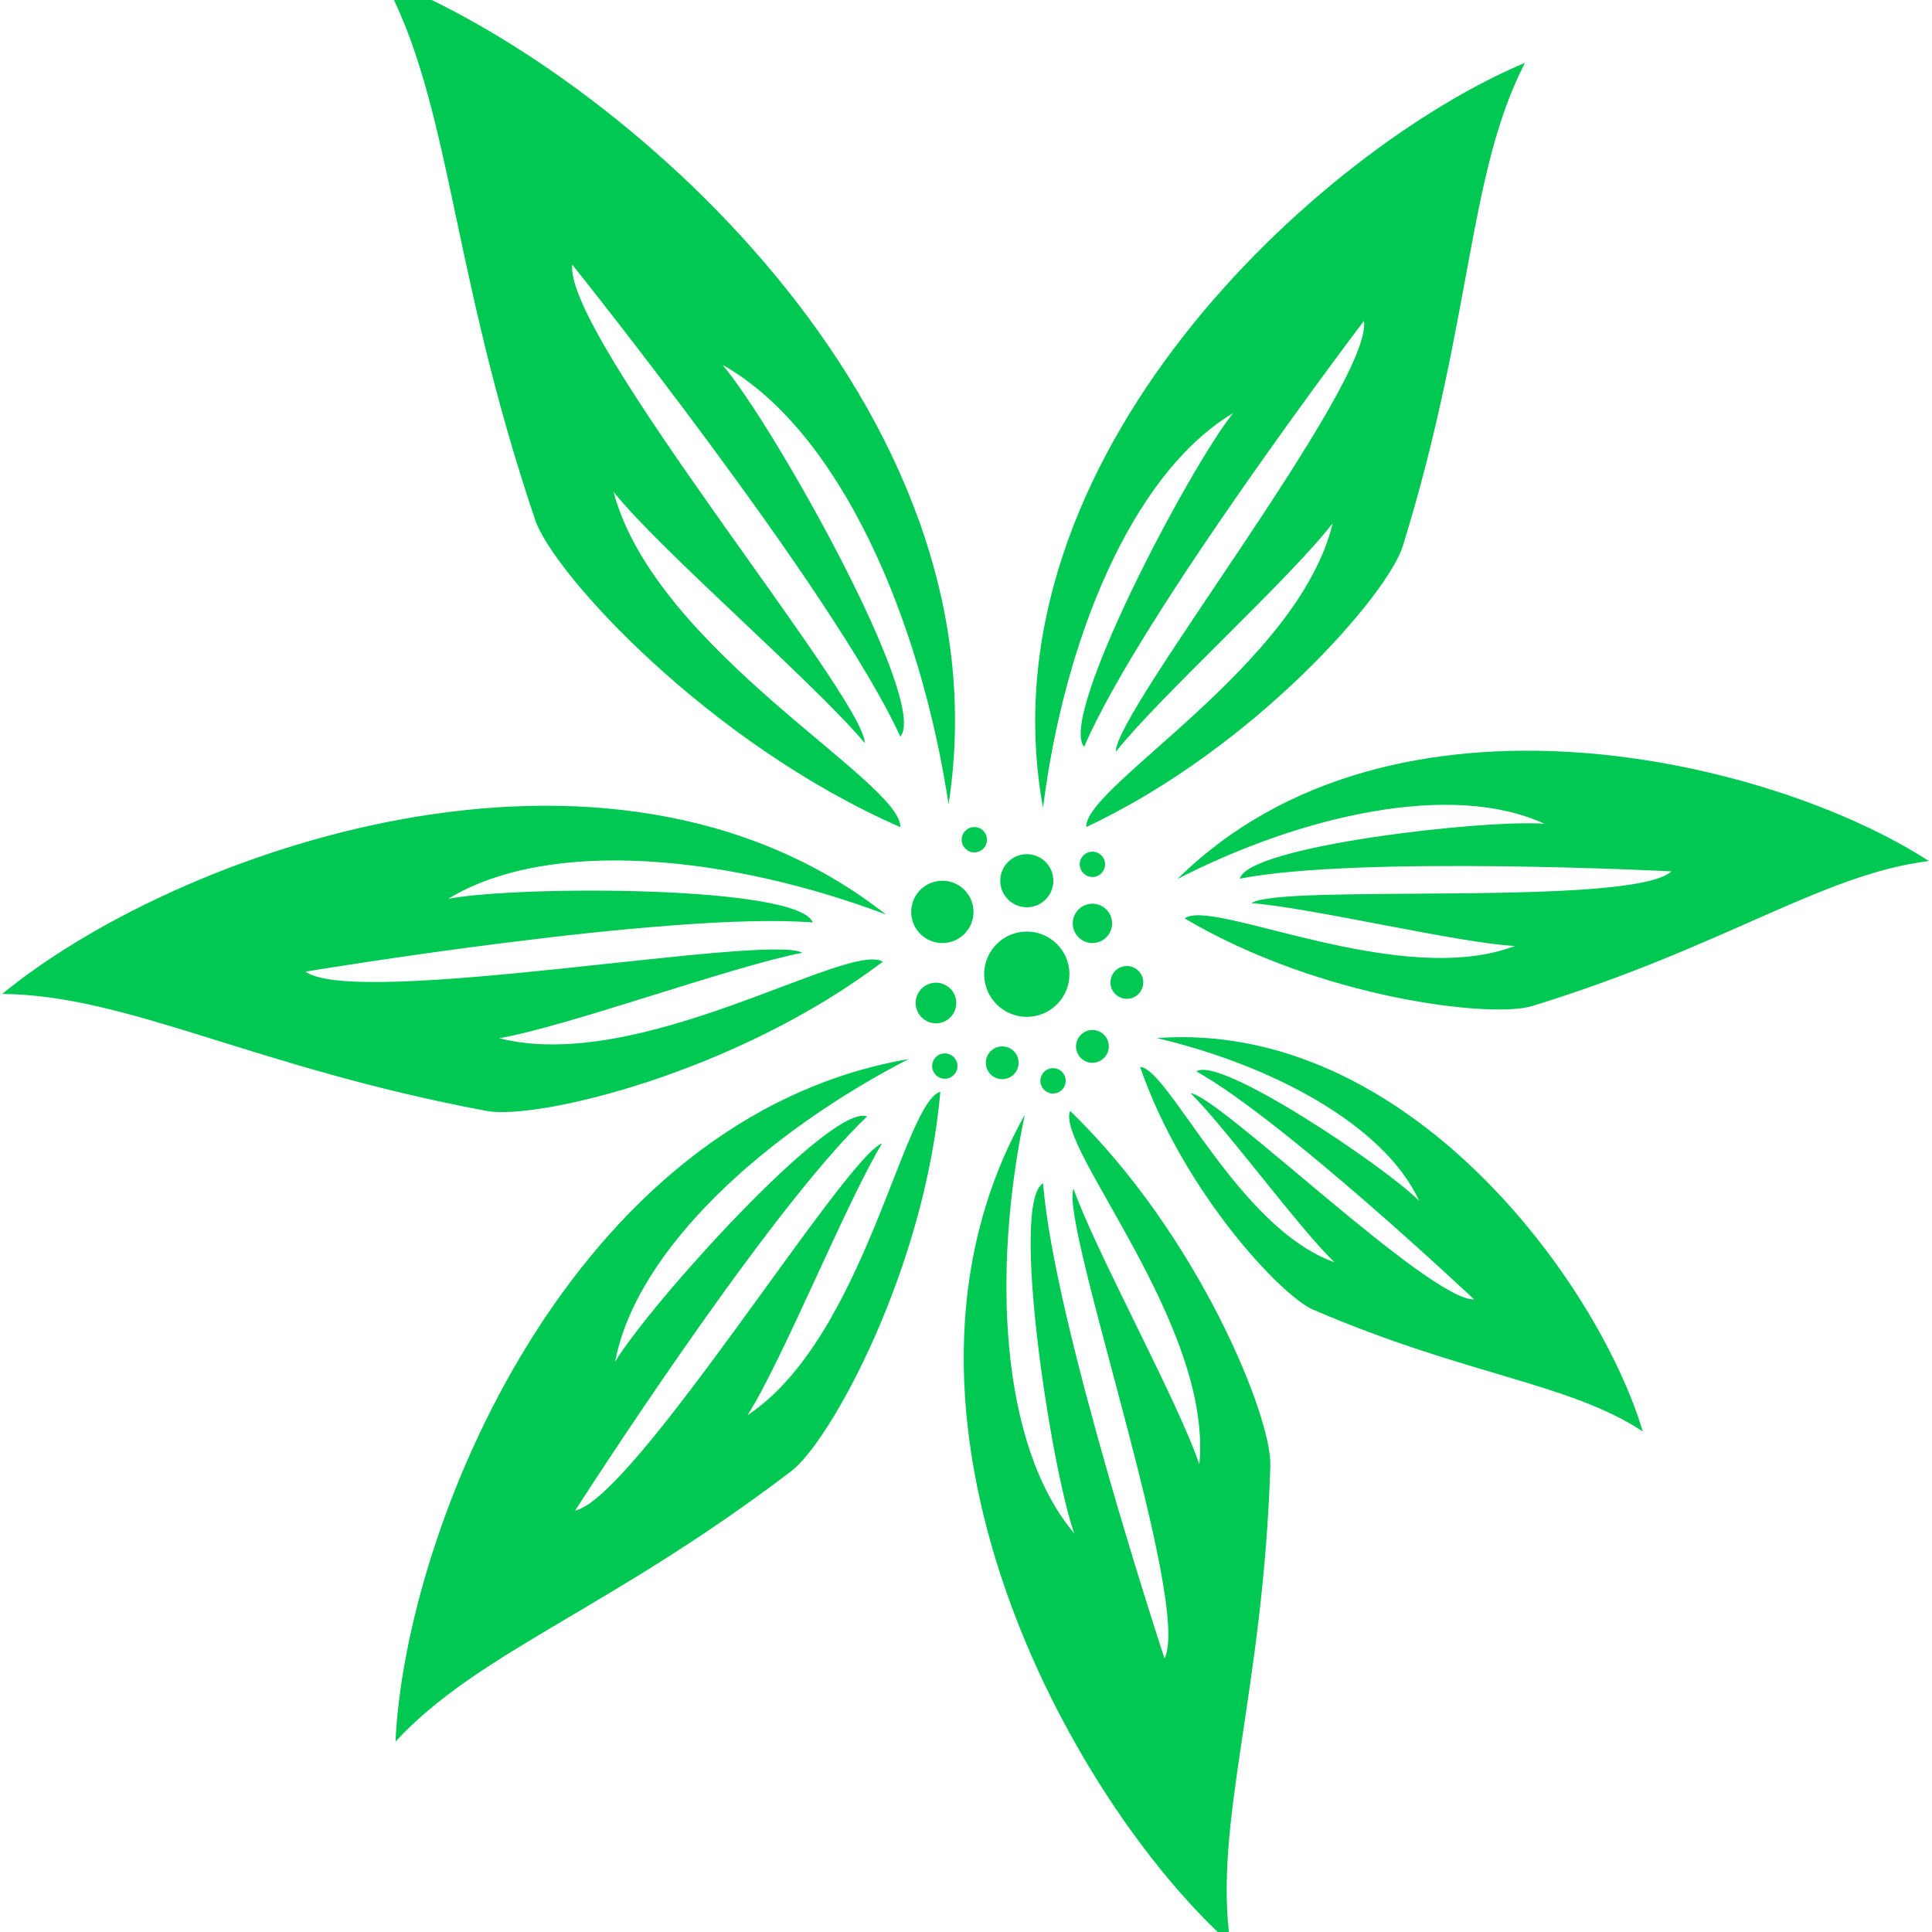
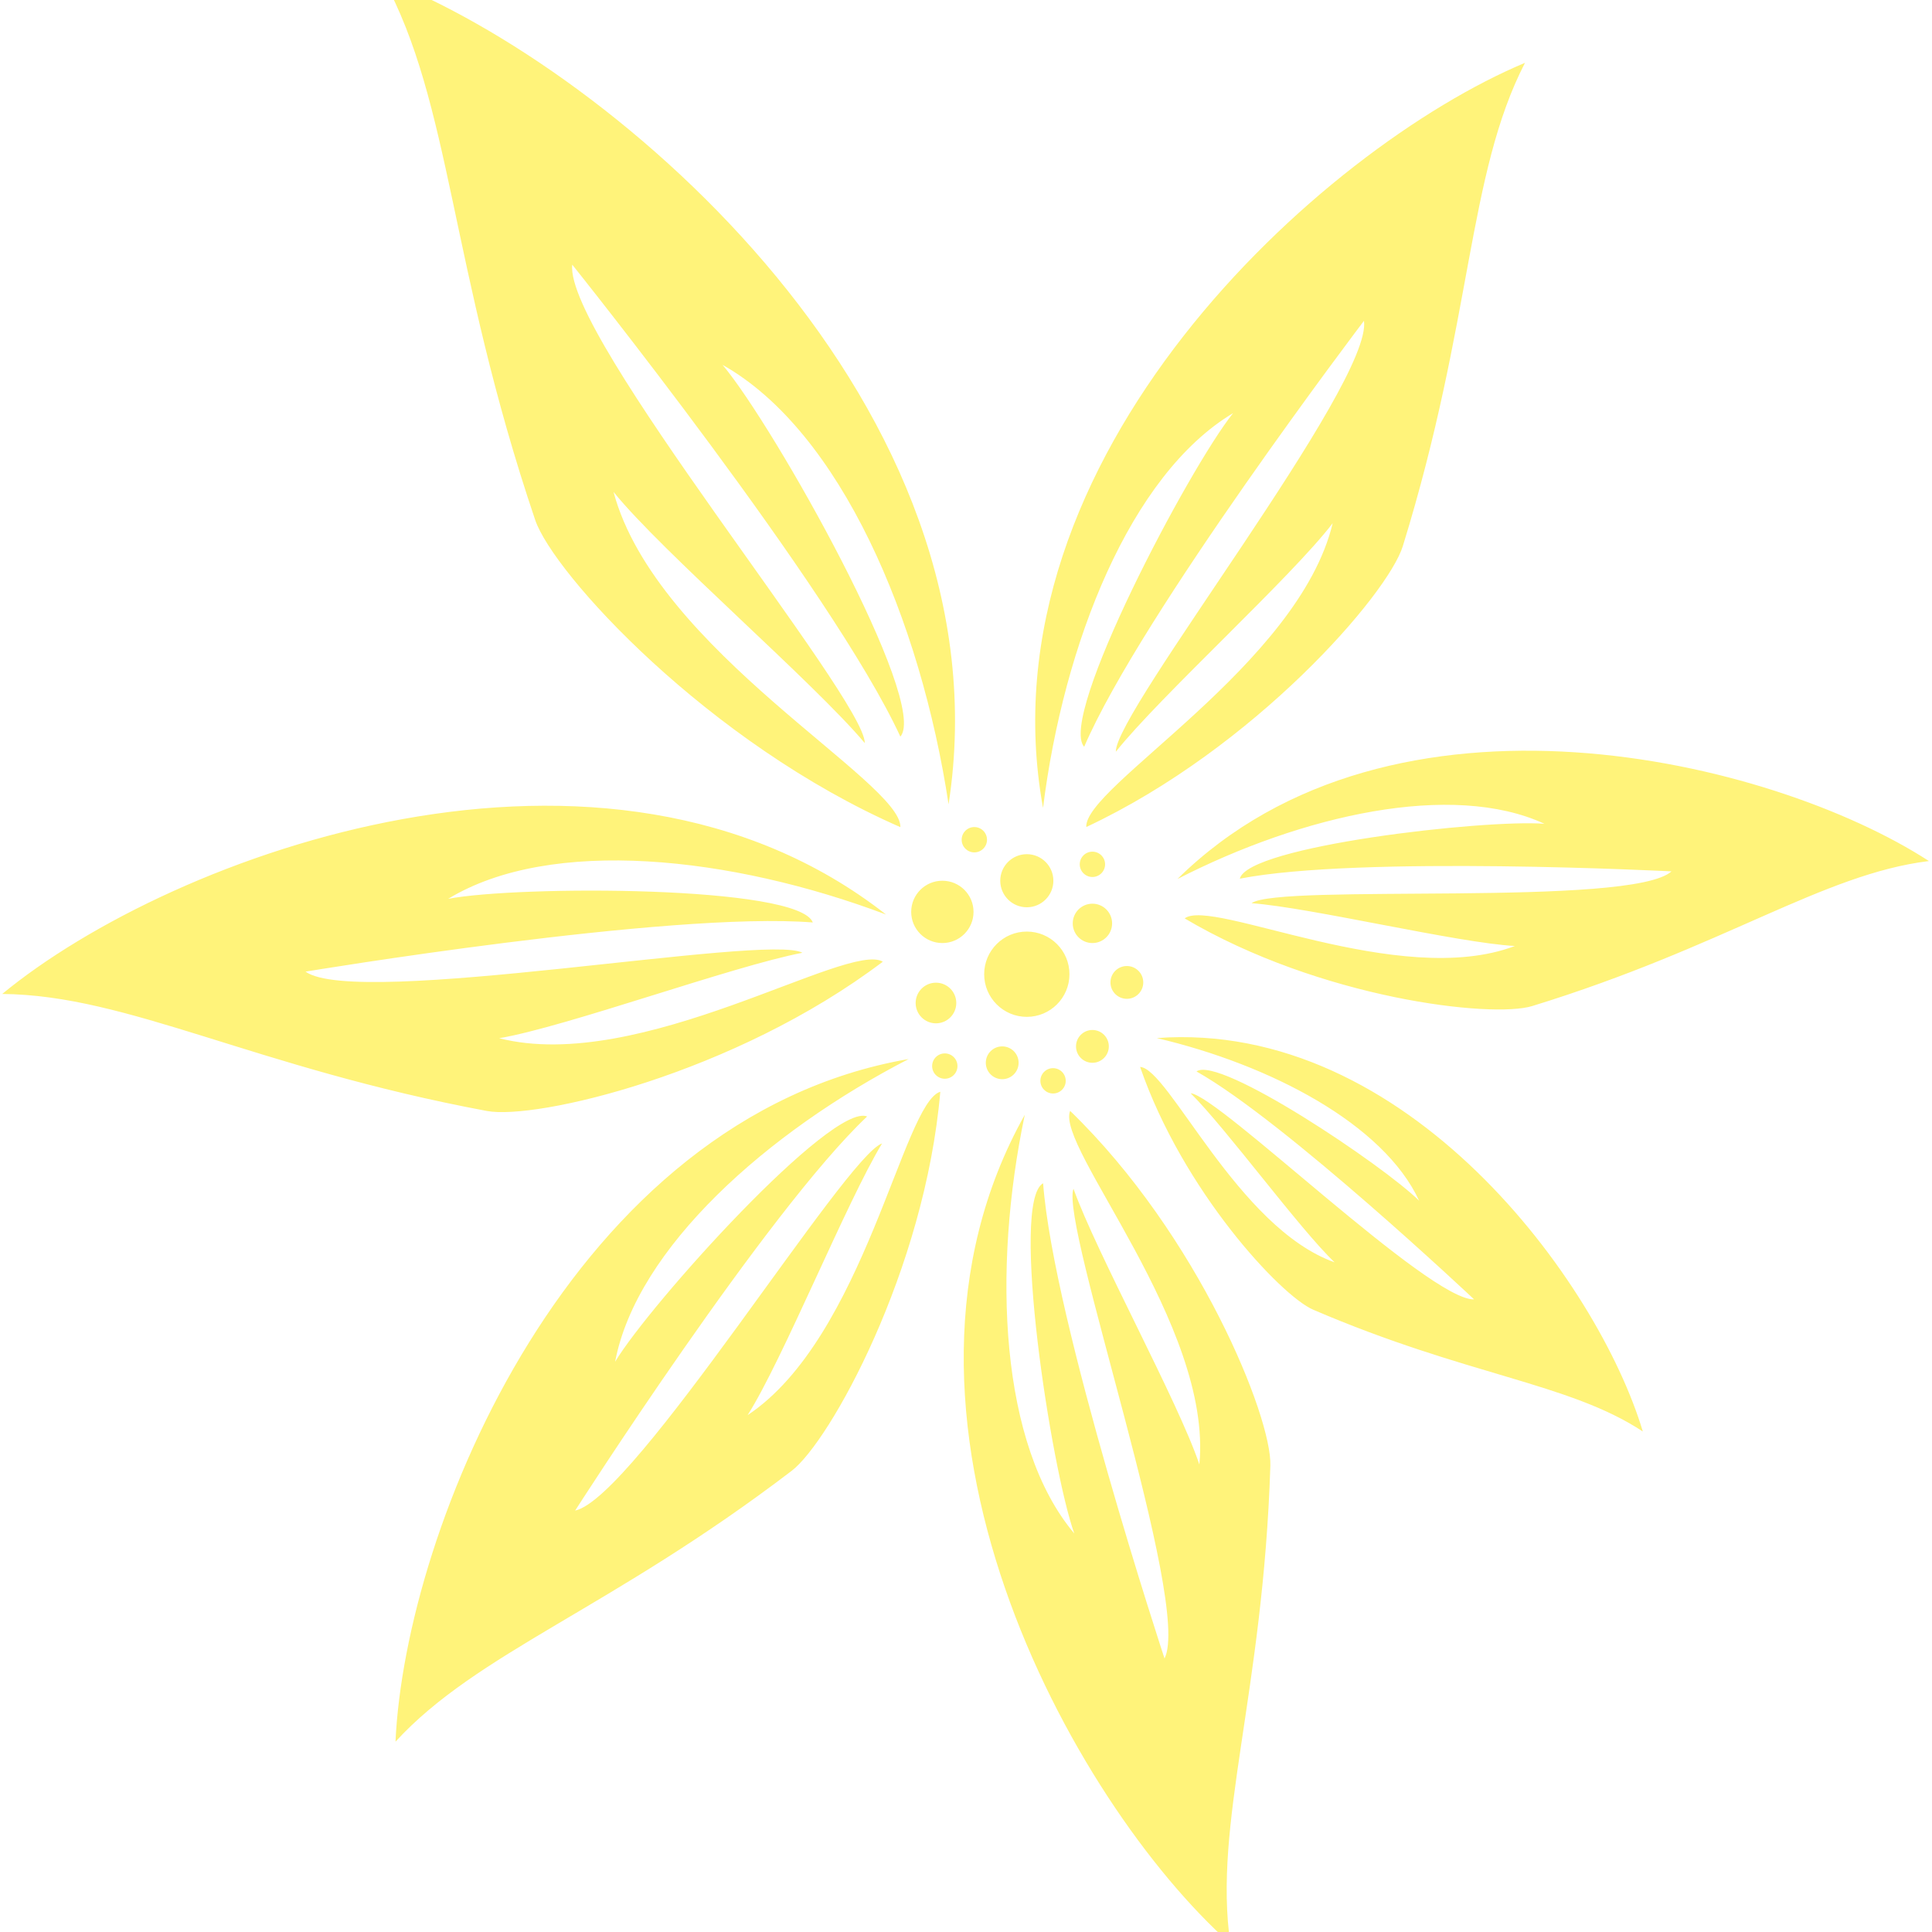
<svg xmlns="http://www.w3.org/2000/svg" version="1.1" id="svg3109" xml:space="preserve" width="800" height="800" viewBox="100 50 600 600">
  <defs id="defs3113">
    <clipPath clipPathUnits="userSpaceOnUse" id="clipPath3125">
      <path d="M 0,600 H 600 V 0 H 0 Z" id="path3123" />
    </clipPath>
  </defs>
  <g id="g3117" transform="matrix(1.333333,0,0,-1.333333,0,800)">
    <g id="g3119">
      <g id="g3121" clip-path="url(#clipPath3125)">
-         <path d="m 337.468,337.495 c -2.11,0 -3.821,-1.71 -3.821,-3.819 0,-2.111 1.711,-3.821 3.821,-3.821 2.109,0 3.82,1.71 3.82,3.821 0,2.109 -1.711,3.819 -3.82,3.819 m -8.022,-14.898 c -2.11,0 -3.821,-1.711 -3.821,-3.821 0,-2.109 1.711,-3.82 3.821,-3.82 2.109,0 3.82,1.711 3.82,3.82 0,2.11 -1.711,3.821 -3.82,3.821 m -34.383,-5.455 c -1.629,0 -2.951,-1.321 -2.951,-2.95 0,-1.629 1.322,-2.95 2.951,-2.95 1.629,0 2.951,1.321 2.951,2.95 0,1.629 -1.322,2.95 -2.951,2.95 m 25.213,-3.437 c -1.629,0 -2.95,-1.321 -2.95,-2.951 0,-1.629 1.321,-2.95 2.95,-2.95 1.63,0 2.952,1.321 2.952,2.95 0,1.63 -1.322,2.951 -2.952,2.951 m -18.337,56.157 c -1.629,0 -2.95,-1.321 -2.95,-2.951 0,-1.629 1.321,-2.949 2.95,-2.949 1.63,0 2.952,1.32 2.952,2.949 0,1.63 -1.322,2.951 -2.952,2.951 m 27.507,-5.73 c -1.631,0 -2.952,-1.322 -2.952,-2.95 0,-1.63 1.321,-2.951 2.952,-2.951 1.629,0 2.95,1.321 2.95,2.951 0,1.628 -1.321,2.95 -2.95,2.95 m 0,-12.119 c -2.532,0 -4.584,-2.053 -4.584,-4.584 0,-2.533 2.052,-4.584 4.584,-4.584 2.531,0 4.584,2.051 4.584,4.584 0,2.531 -2.053,4.584 -4.584,4.584 m -21.011,-33.237 c -2.111,0 -3.821,-1.71 -3.821,-3.82 0,-2.109 1.71,-3.819 3.821,-3.819 2.109,0 3.819,1.71 3.819,3.819 0,2.11 -1.71,3.82 -3.819,3.82 m 5.73,44.771 c -3.416,0 -6.186,-2.769 -6.186,-6.185 0,-3.416 2.77,-6.184 6.186,-6.184 3.416,0 6.185,2.768 6.185,6.184 0,3.416 -2.769,6.185 -6.185,6.185 m -21.16,-29.934 c -2.613,0 -4.733,-2.119 -4.733,-4.732 0,-2.614 2.12,-4.733 4.733,-4.733 2.613,0 4.732,2.119 4.732,4.733 0,2.613 -2.119,4.732 -4.732,4.732 m 1.49,23.749 c -4.008,0 -7.26,-3.25 -7.26,-7.259 0,-4.009 3.252,-7.258 7.26,-7.258 4.009,0 7.259,3.249 7.259,7.258 0,4.009 -3.25,7.259 -7.259,7.259 m 19.67,-11.843 c -5.486,0 -9.933,-4.448 -9.933,-9.933 0,-5.485 4.447,-9.933 9.933,-9.933 5.485,0 9.932,4.448 9.932,9.933 0,5.485 -4.447,9.933 -9.932,9.933 m 47.412,-235.735 c -4.082,27.996 7.648,58.183 9.314,111.379 0.351,11.2 -16.663,53.565 -46.634,82.589 -3.471,-8.361 33.238,-49.846 30.097,-82.358 -4.856,14.543 -23.96,49.204 -29.321,64.234 -3.146,-8.425 27.655,-96.74 21.206,-109.42 0,0 -25.889,78.538 -28.276,110.69 -7.758,-4.303 1.887,-66.544 7.257,-81.58 -17.341,20.597 -19.143,61.264 -11.528,97.528 -39.08,-69.651 10.842,-160.028 47.885,-193.062 M 167.12,156.835 c 19.138,20.837 49.955,30.792 92.269,63.075 8.91,6.797 31.03,46.734 34.626,88.299 -8.676,-2.585 -17.683,-57.241 -44.885,-75.326 8.216,12.945 23.042,49.639 31.318,63.285 -8.522,-2.877 -57.582,-82.511 -71.487,-85.511 0,0 44.577,69.651 68.01,91.797 -8.236,3.301 -50.425,-43.464 -58.697,-57.12 5.03,26.451 35.436,53.515 68.372,70.498 C 207.952,302.182 169.364,206.419 167.12,156.835 m 177.312,163.879 c 26.416,-6.195 52.835,-20.001 61.115,-37.891 -8.306,8.226 -46.6,33.925 -51.861,30.114 20.587,-11.555 64.655,-53.084 64.655,-53.084 -10.411,-0.346 -59.442,47.474 -66.007,48 8.31,-8.218 25.376,-31.64 33.517,-39.369 -22.54,7.997 -38.675,45.213 -45.296,45.504 9.958,-28.882 32.782,-53.306 40.32,-56.546 35.803,-15.39 59.464,-16.974 76.769,-28.363 -10.426,34.817 -54.891,95.959 -113.212,91.635 m 4.817,37.048 c 29.02,14.888 63.965,22.804 85.476,12.863 -14.011,1.069 -69.092,-5.197 -70.945,-12.784 27.853,5.441 100.544,1.7 100.544,1.7 -9.268,-8.419 -91.402,-2.779 -97.824,-7.408 14.008,-1.06 47.872,-9.231 61.344,-9.974 -26.872,-10.219 -70.618,11.313 -76.91,6.425 31.602,-18.705 71.52,-23.312 80.948,-20.412 44.775,13.77 67.681,30.738 92.398,33.774 -36.652,23.778 -124.973,45.173 -175.031,-4.184 m -31.306,16.567 c 4.764,38.207 20.269,77.56 44.265,91.941 -10.354,-12.96 -40.853,-70.863 -34.683,-77.712 13.205,30.789 65.172,99.22 65.172,99.22 2.053,-14.637 -58.042,-91.019 -57.796,-100.362 10.345,12.963 40.826,40.569 50.506,53.22 -7.892,-33.01 -57.976,-61.377 -57.388,-70.764 39.252,18.397 70.28,54.28 73.718,65.405 16.327,52.836 14.997,86.461 28.464,112.592 C 382.643,527.918 303.063,455.971 317.943,374.329 M 75.518,330.989 c 29.396,-0.255 58.531,-17.094 112.889,-27.257 11.447,-2.139 57.653,8.603 92.216,34.768 -8.033,4.892 -56.464,-26.213 -89.349,-17.822 15.704,2.675 54.33,16.787 70.618,19.903 -8.153,4.57 -103.734,-13.03 -115.73,-4.393 0,0 84.76,14.108 118.155,11.452 -3.187,8.65 -68.63,8.633 -84.923,5.507 23.905,14.535 65.95,9.925 101.978,-3.656 -65.314,51.195 -166.047,14.289 -205.854,-18.502 m 220.422,44.178 c -6.505,42.934 -25.156,86.843 -52.639,102.347 12.059,-14.306 48.165,-78.684 41.413,-86.589 -15.805,34.32 -76.426,109.93 -76.426,109.93 -1.883,-16.565 68.143,-100.896 68.143,-111.436 -12.047,14.306 -47.233,44.525 -58.526,58.501 9.881,-36.983 67.192,-67.477 66.809,-78.077 -44.803,19.576 -80.852,59.11 -85.059,71.55 -19.978,59.085 -19.479,97.037 -35.438,126.098 C 218.43,546.409 310.29,467.657 295.94,375.167" style="fill:#00c853;fill-opacity:1;fill-rule:nonzero;stroke:none" id="path3127" />
+         <path d="m 337.468,337.495 c -2.11,0 -3.821,-1.71 -3.821,-3.819 0,-2.111 1.711,-3.821 3.821,-3.821 2.109,0 3.82,1.71 3.82,3.821 0,2.109 -1.711,3.819 -3.82,3.819 m -8.022,-14.898 c -2.11,0 -3.821,-1.711 -3.821,-3.821 0,-2.109 1.711,-3.82 3.821,-3.82 2.109,0 3.82,1.711 3.82,3.82 0,2.11 -1.711,3.821 -3.82,3.821 m -34.383,-5.455 c -1.629,0 -2.951,-1.321 -2.951,-2.95 0,-1.629 1.322,-2.95 2.951,-2.95 1.629,0 2.951,1.321 2.951,2.95 0,1.629 -1.322,2.95 -2.951,2.95 m 25.213,-3.437 c -1.629,0 -2.95,-1.321 -2.95,-2.951 0,-1.629 1.321,-2.95 2.95,-2.95 1.63,0 2.952,1.321 2.952,2.95 0,1.63 -1.322,2.951 -2.952,2.951 m -18.337,56.157 c -1.629,0 -2.95,-1.321 -2.95,-2.951 0,-1.629 1.321,-2.949 2.95,-2.949 1.63,0 2.952,1.32 2.952,2.949 0,1.63 -1.322,2.951 -2.952,2.951 m 27.507,-5.73 c -1.631,0 -2.952,-1.322 -2.952,-2.95 0,-1.63 1.321,-2.951 2.952,-2.951 1.629,0 2.95,1.321 2.95,2.951 0,1.628 -1.321,2.95 -2.95,2.95 m 0,-12.119 c -2.532,0 -4.584,-2.053 -4.584,-4.584 0,-2.533 2.052,-4.584 4.584,-4.584 2.531,0 4.584,2.051 4.584,4.584 0,2.531 -2.053,4.584 -4.584,4.584 m -21.011,-33.237 c -2.111,0 -3.821,-1.71 -3.821,-3.82 0,-2.109 1.71,-3.819 3.821,-3.819 2.109,0 3.819,1.71 3.819,3.819 0,2.11 -1.71,3.82 -3.819,3.82 m 5.73,44.771 c -3.416,0 -6.186,-2.769 -6.186,-6.185 0,-3.416 2.77,-6.184 6.186,-6.184 3.416,0 6.185,2.768 6.185,6.184 0,3.416 -2.769,6.185 -6.185,6.185 m -21.16,-29.934 c -2.613,0 -4.733,-2.119 -4.733,-4.732 0,-2.614 2.12,-4.733 4.733,-4.733 2.613,0 4.732,2.119 4.732,4.733 0,2.613 -2.119,4.732 -4.732,4.732 m 1.49,23.749 c -4.008,0 -7.26,-3.25 -7.26,-7.259 0,-4.009 3.252,-7.258 7.26,-7.258 4.009,0 7.259,3.249 7.259,7.258 0,4.009 -3.25,7.259 -7.259,7.259 m 19.67,-11.843 c -5.486,0 -9.933,-4.448 -9.933,-9.933 0,-5.485 4.447,-9.933 9.933,-9.933 5.485,0 9.932,4.448 9.932,9.933 0,5.485 -4.447,9.933 -9.932,9.933 m 47.412,-235.735 c -4.082,27.996 7.648,58.183 9.314,111.379 0.351,11.2 -16.663,53.565 -46.634,82.589 -3.471,-8.361 33.238,-49.846 30.097,-82.358 -4.856,14.543 -23.96,49.204 -29.321,64.234 -3.146,-8.425 27.655,-96.74 21.206,-109.42 0,0 -25.889,78.538 -28.276,110.69 -7.758,-4.303 1.887,-66.544 7.257,-81.58 -17.341,20.597 -19.143,61.264 -11.528,97.528 -39.08,-69.651 10.842,-160.028 47.885,-193.062 M 167.12,156.835 c 19.138,20.837 49.955,30.792 92.269,63.075 8.91,6.797 31.03,46.734 34.626,88.299 -8.676,-2.585 -17.683,-57.241 -44.885,-75.326 8.216,12.945 23.042,49.639 31.318,63.285 -8.522,-2.877 -57.582,-82.511 -71.487,-85.511 0,0 44.577,69.651 68.01,91.797 -8.236,3.301 -50.425,-43.464 -58.697,-57.12 5.03,26.451 35.436,53.515 68.372,70.498 C 207.952,302.182 169.364,206.419 167.12,156.835 m 177.312,163.879 c 26.416,-6.195 52.835,-20.001 61.115,-37.891 -8.306,8.226 -46.6,33.925 -51.861,30.114 20.587,-11.555 64.655,-53.084 64.655,-53.084 -10.411,-0.346 -59.442,47.474 -66.007,48 8.31,-8.218 25.376,-31.64 33.517,-39.369 -22.54,7.997 -38.675,45.213 -45.296,45.504 9.958,-28.882 32.782,-53.306 40.32,-56.546 35.803,-15.39 59.464,-16.974 76.769,-28.363 -10.426,34.817 -54.891,95.959 -113.212,91.635 m 4.817,37.048 c 29.02,14.888 63.965,22.804 85.476,12.863 -14.011,1.069 -69.092,-5.197 -70.945,-12.784 27.853,5.441 100.544,1.7 100.544,1.7 -9.268,-8.419 -91.402,-2.779 -97.824,-7.408 14.008,-1.06 47.872,-9.231 61.344,-9.974 -26.872,-10.219 -70.618,11.313 -76.91,6.425 31.602,-18.705 71.52,-23.312 80.948,-20.412 44.775,13.77 67.681,30.738 92.398,33.774 -36.652,23.778 -124.973,45.173 -175.031,-4.184 m -31.306,16.567 c 4.764,38.207 20.269,77.56 44.265,91.941 -10.354,-12.96 -40.853,-70.863 -34.683,-77.712 13.205,30.789 65.172,99.22 65.172,99.22 2.053,-14.637 -58.042,-91.019 -57.796,-100.362 10.345,12.963 40.826,40.569 50.506,53.22 -7.892,-33.01 -57.976,-61.377 -57.388,-70.764 39.252,18.397 70.28,54.28 73.718,65.405 16.327,52.836 14.997,86.461 28.464,112.592 C 382.643,527.918 303.063,455.971 317.943,374.329 M 75.518,330.989 c 29.396,-0.255 58.531,-17.094 112.889,-27.257 11.447,-2.139 57.653,8.603 92.216,34.768 -8.033,4.892 -56.464,-26.213 -89.349,-17.822 15.704,2.675 54.33,16.787 70.618,19.903 -8.153,4.57 -103.734,-13.03 -115.73,-4.393 0,0 84.76,14.108 118.155,11.452 -3.187,8.65 -68.63,8.633 -84.923,5.507 23.905,14.535 65.95,9.925 101.978,-3.656 -65.314,51.195 -166.047,14.289 -205.854,-18.502 m 220.422,44.178 c -6.505,42.934 -25.156,86.843 -52.639,102.347 12.059,-14.306 48.165,-78.684 41.413,-86.589 -15.805,34.32 -76.426,109.93 -76.426,109.93 -1.883,-16.565 68.143,-100.896 68.143,-111.436 -12.047,14.306 -47.233,44.525 -58.526,58.501 9.881,-36.983 67.192,-67.477 66.809,-78.077 -44.803,19.576 -80.852,59.11 -85.059,71.55 -19.978,59.085 -19.479,97.037 -35.438,126.098 C 218.43,546.409 310.29,467.657 295.94,375.167" style="fill:#fff37a;fill-opacity:1;fill-rule:nonzero;stroke:none" id="path3127" />
      </g>
    </g>
  </g>
</svg>
